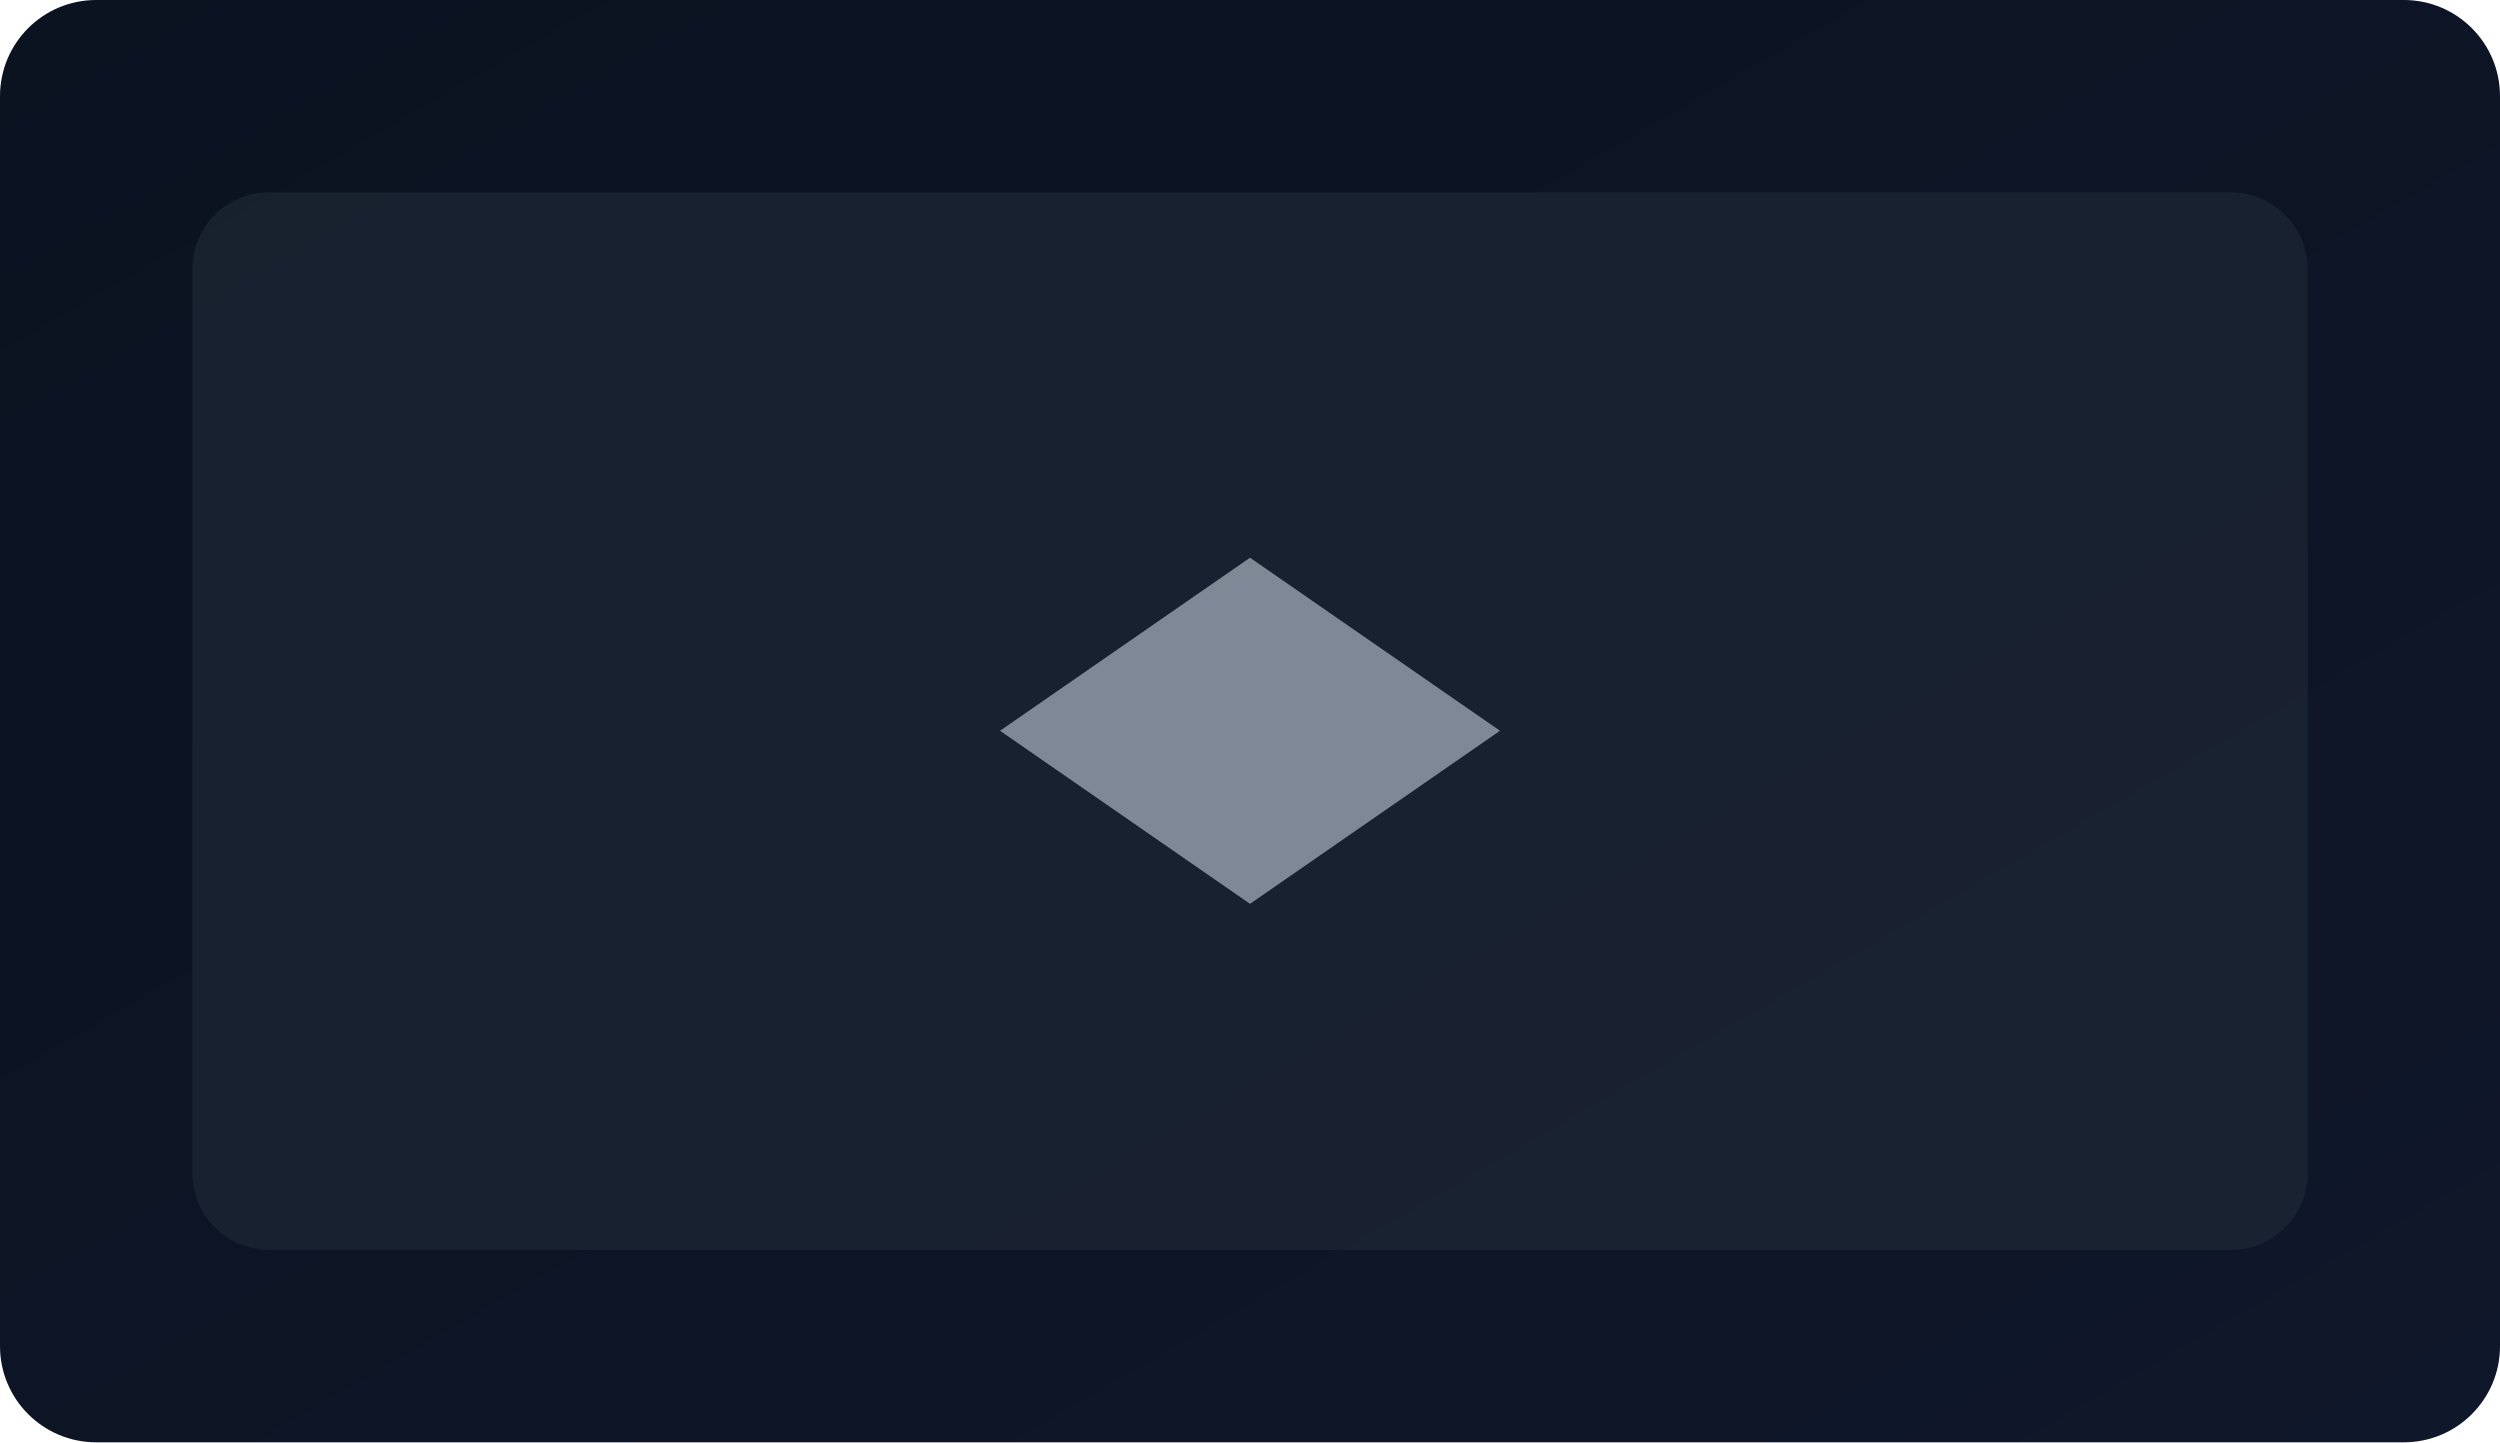
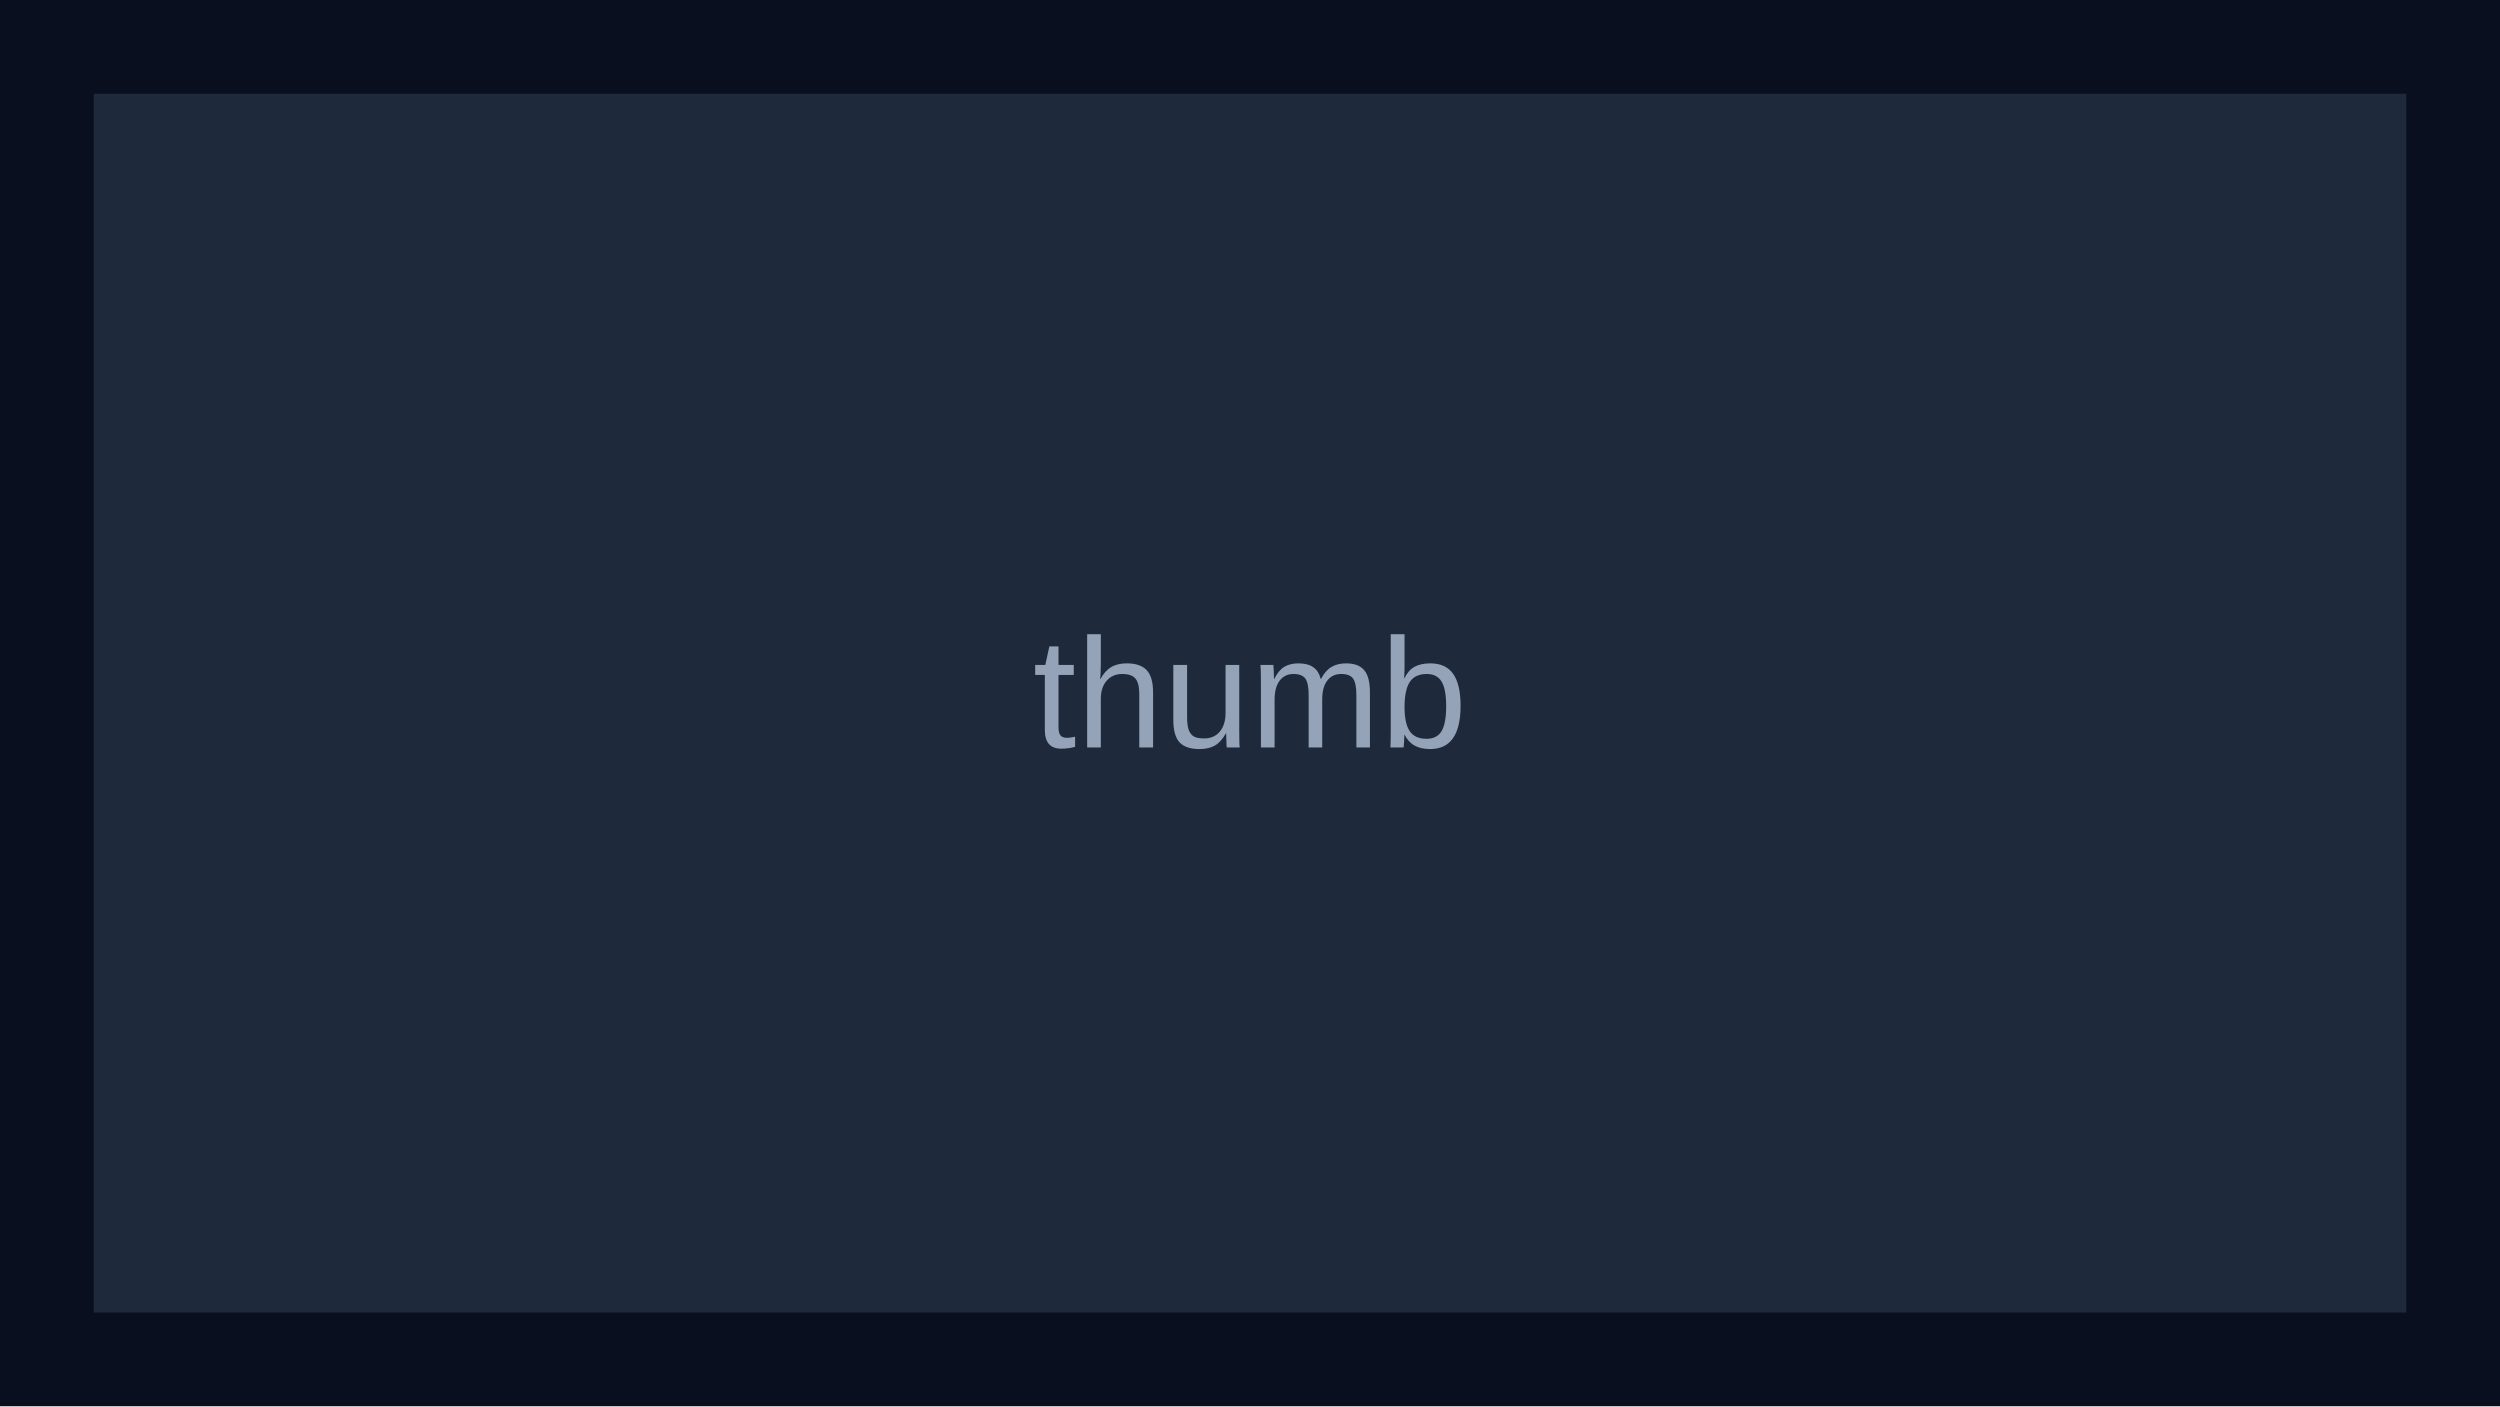
- <svg xmlns="http://www.w3.org/2000/svg" width="260" height="150" viewBox="0 0 260 150">
-   <defs>
-     <linearGradient id="bg" x1="0" y1="0" x2="1" y2="1">
-       <stop offset="0%" stop-color="#0b1220" />
-       <stop offset="100%" stop-color="#0f172a" />
-     </linearGradient>
-   </defs>
-   <rect width="260" height="150" rx="10" fill="url(#bg)" />
-   <g opacity="0.6">
-     <rect x="20" y="20" width="220" height="110" rx="8" fill="#1f2937" />
-     <path d="M130 58 l26 18 -26 18 -26 -18 26 -18z" fill="#cbd5e1" />
-   </g>
+ <svg xmlns="http://www.w3.org/2000/svg" width="320" height="180" viewBox="0 0 320 180">
+   <rect width="320" height="180" fill="#0a0f1f" />
+   <rect x="12" y="12" width="296" height="156" fill="#1e293b" />
+   <text x="50%" y="50%" dominant-baseline="middle" text-anchor="middle" font-size="20" fill="#94a3b8" font-family="Arial, Helvetica, sans-serif">thumb</text>
</svg>
